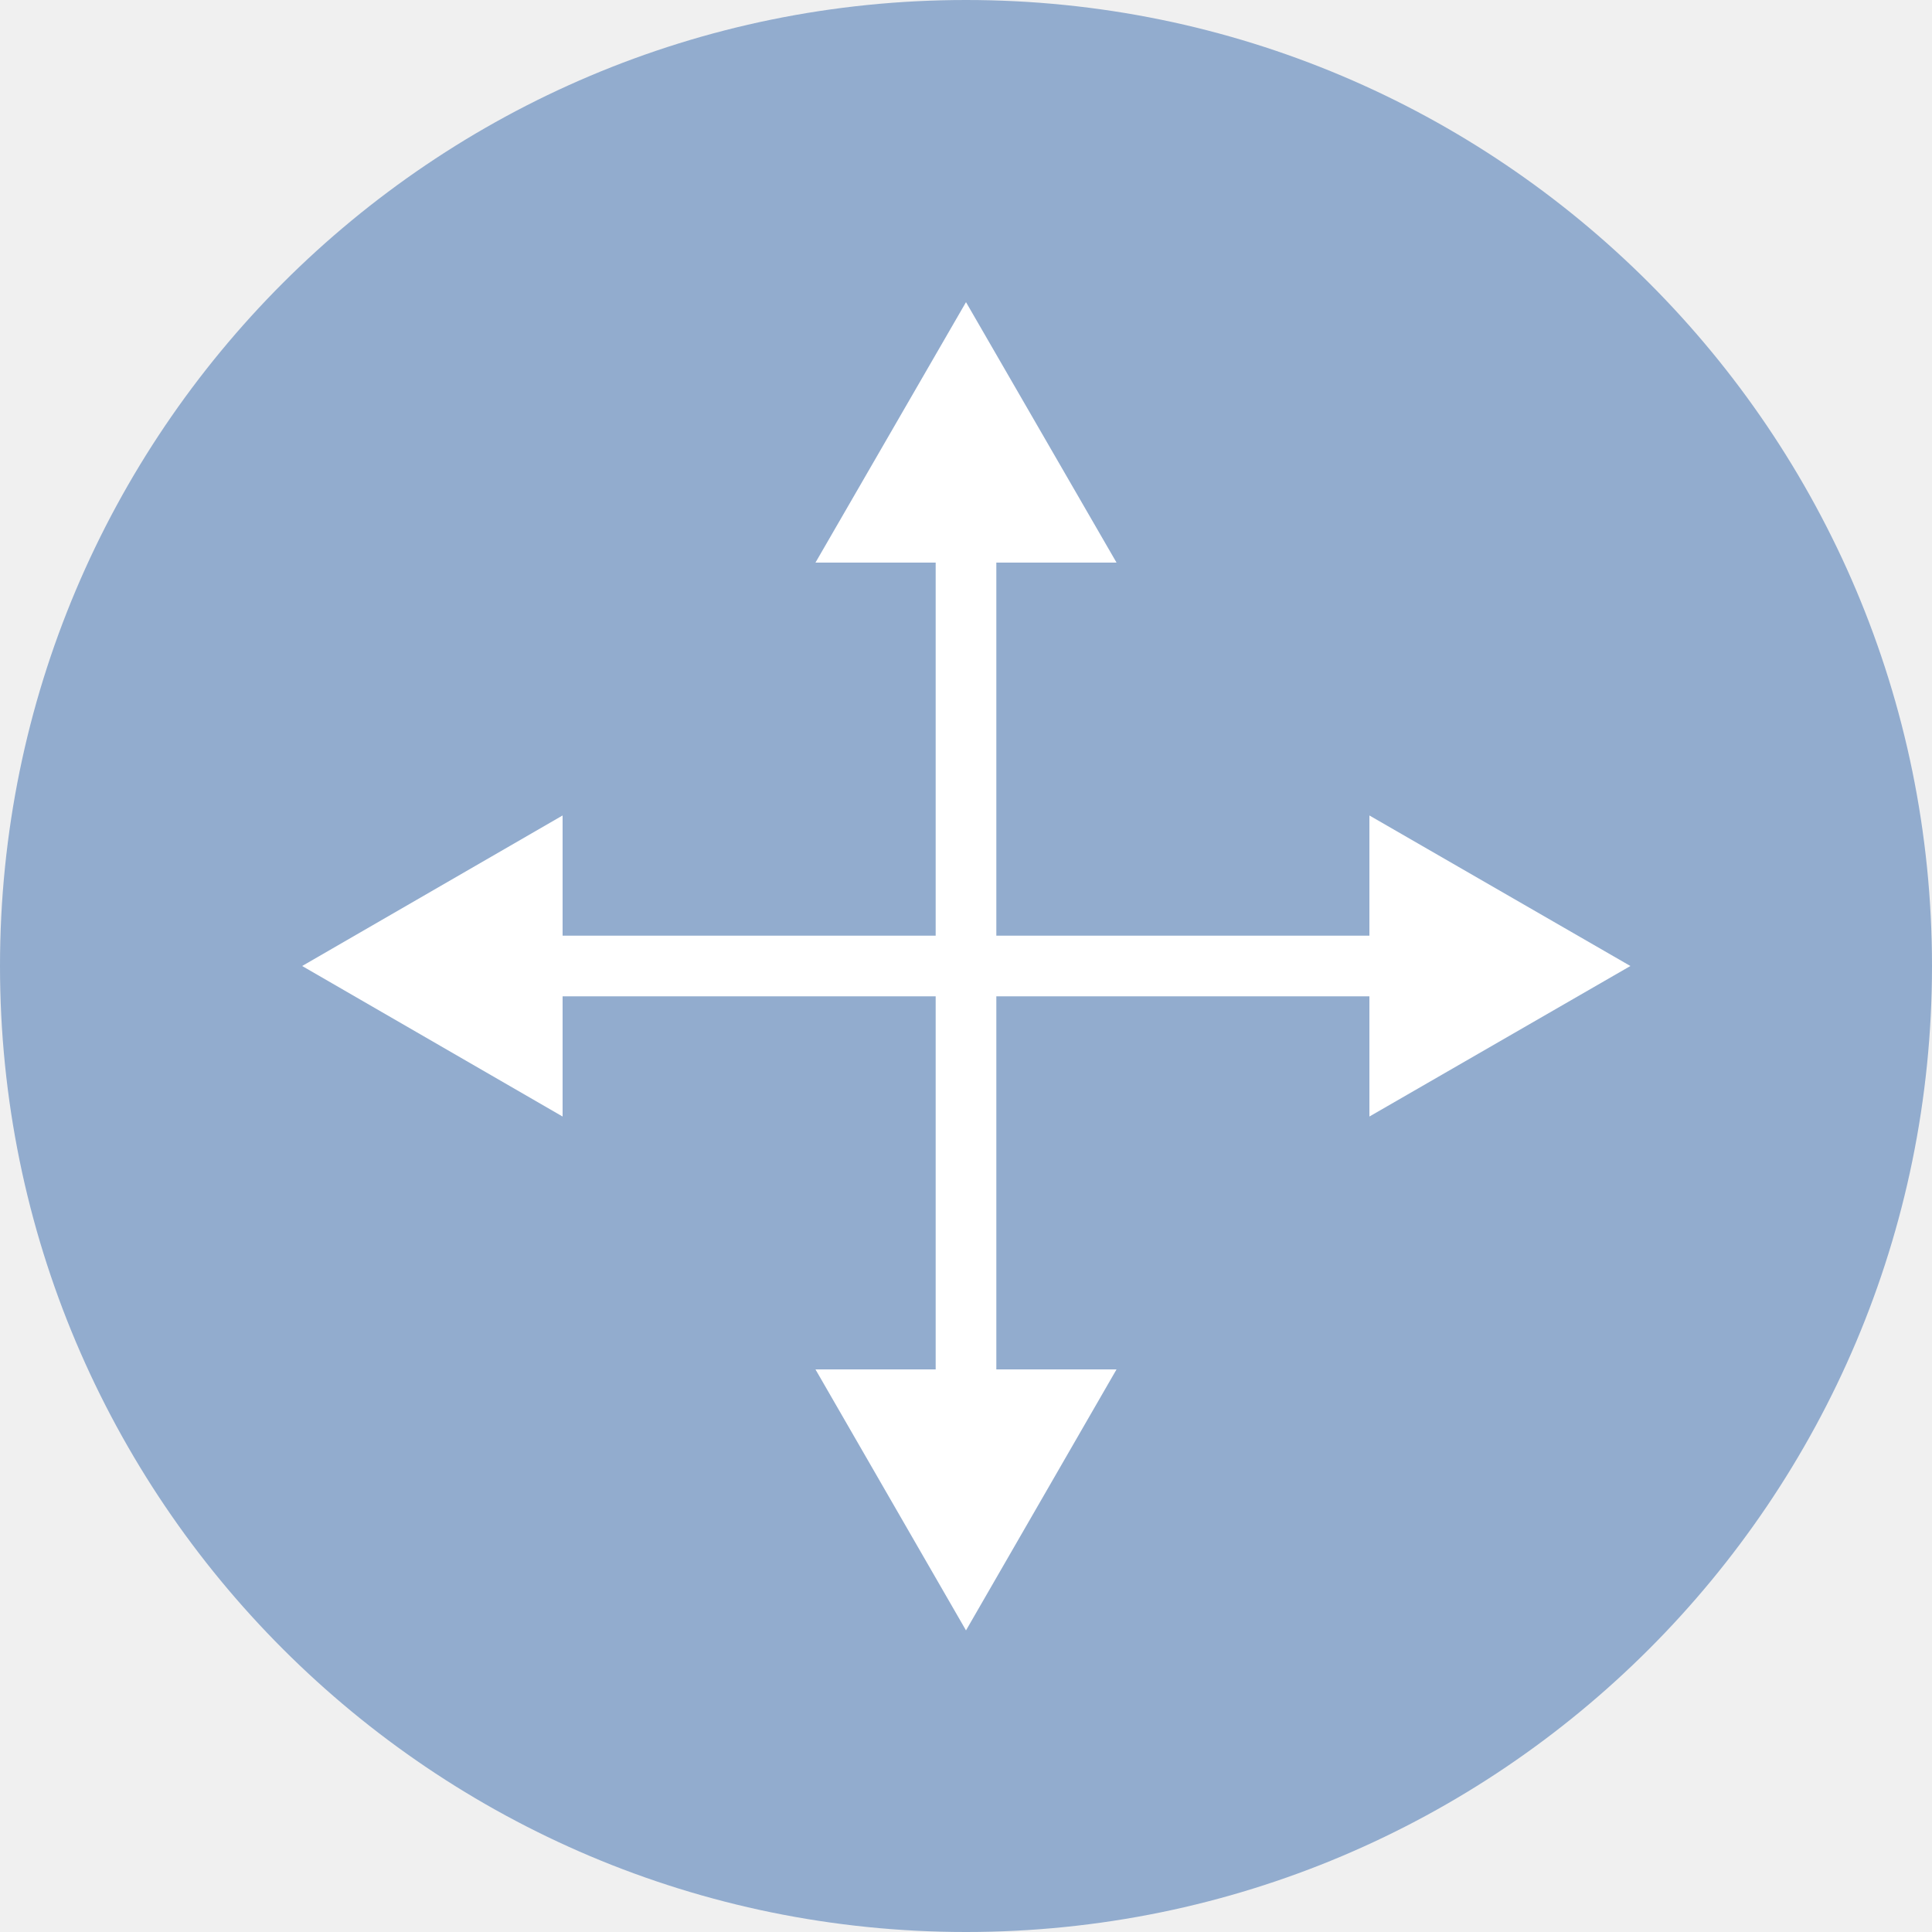
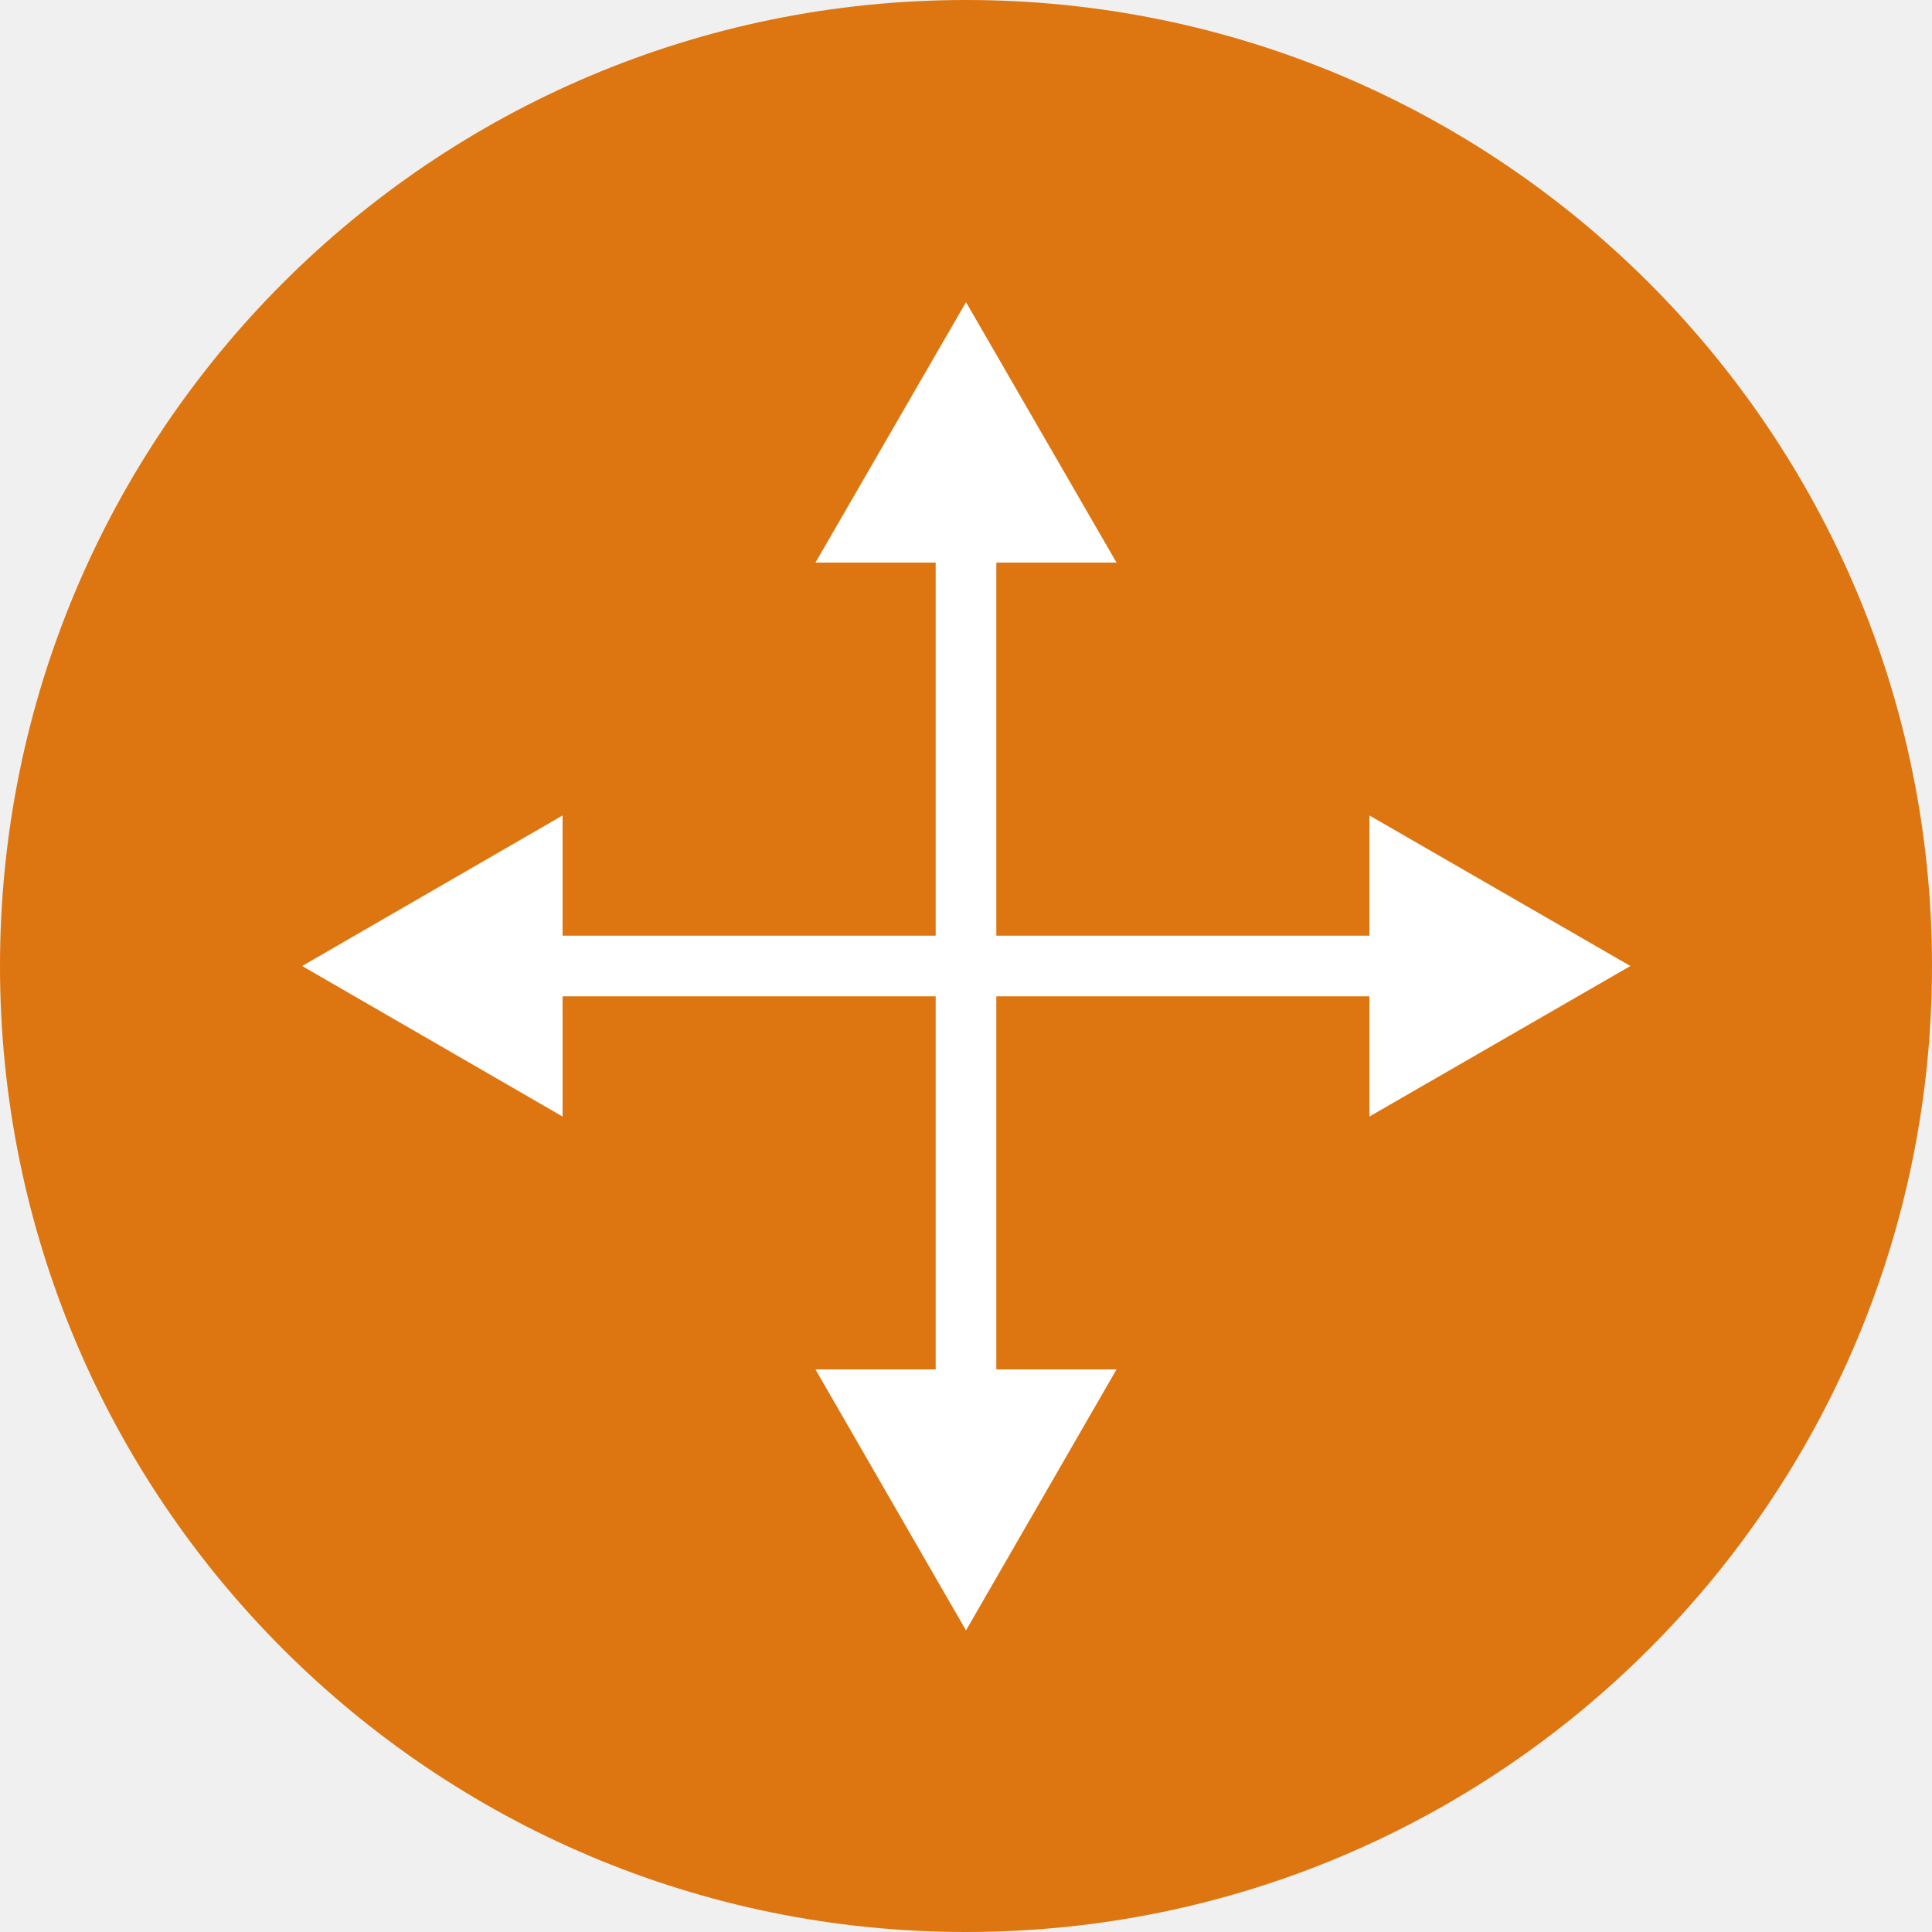
- <svg xmlns="http://www.w3.org/2000/svg" id="Camada_2" viewBox="0 0 35.68 35.68">
+ <svg xmlns="http://www.w3.org/2000/svg" id="Camada_2" data-name="Camada 2" viewBox="0 0 35.68 35.68">
  <defs>
-     <style>.cls-1{fill:none;stroke:#fff;stroke-miterlimit:10;stroke-width:1.12px;}.cls-2{fill:#92acce;}.cls-2,.cls-3{stroke-width:0px;}.cls-3{fill:#fff;}</style>
+     <style>
+       .cls-1 {
+         fill: #dd7610;
+       }
+ 
+       .cls-1, .cls-2 {
+         stroke-width: 0px;
+       }
+ 
+       .cls-3 {
+         fill: none;
+         stroke: #fff;
+         stroke-miterlimit: 10;
+         stroke-width: 1.12px;
+       }
+ 
+       .cls-2 {
+         fill: #fff;
+       }
+     </style>
  </defs>
-   <g id="Camada_1-2">
-     <circle class="cls-2" cx="17.84" cy="17.84" r="17.84" />
-     <line class="cls-1" x1="9.58" y1="17.84" x2="26.11" y2="17.84" />
-     <polygon class="cls-3" points="10.39 20.62 5.58 17.84 10.39 15.06 10.39 20.62" />
-     <polygon class="cls-3" points="25.29 20.62 30.11 17.84 25.29 15.06 25.29 20.62" />
-     <line class="cls-1" x1="17.84" y1="9.58" x2="17.84" y2="26.11" />
-     <polygon class="cls-3" points="15.06 10.39 17.84 5.58 20.62 10.39 15.06 10.39" />
-     <polygon class="cls-3" points="15.06 25.29 17.84 30.11 20.62 25.29 15.06 25.29" />
+   <g id="Camada_2-2" data-name="Camada 2">
+     <g id="Camada_1-2" data-name="Camada 1-2">
+       <circle class="cls-1" cx="17.84" cy="17.84" r="17.84" />
+       <line class="cls-3" x1="9.58" y1="17.84" x2="26.11" y2="17.84" />
+       <polygon class="cls-2" points="10.39 20.62 5.58 17.84 10.39 15.06 10.39 20.62" />
+       <polygon class="cls-2" points="25.29 20.62 30.11 17.84 25.29 15.06 25.29 20.62" />
+       <line class="cls-3" x1="17.84" y1="9.58" x2="17.84" y2="26.11" />
+       <polygon class="cls-2" points="15.06 10.39 17.84 5.58 20.62 10.39 15.06 10.39" />
+       <polygon class="cls-2" points="15.06 25.29 17.84 30.11 20.62 25.29 15.06 25.29" />
+     </g>
  </g>
</svg>
